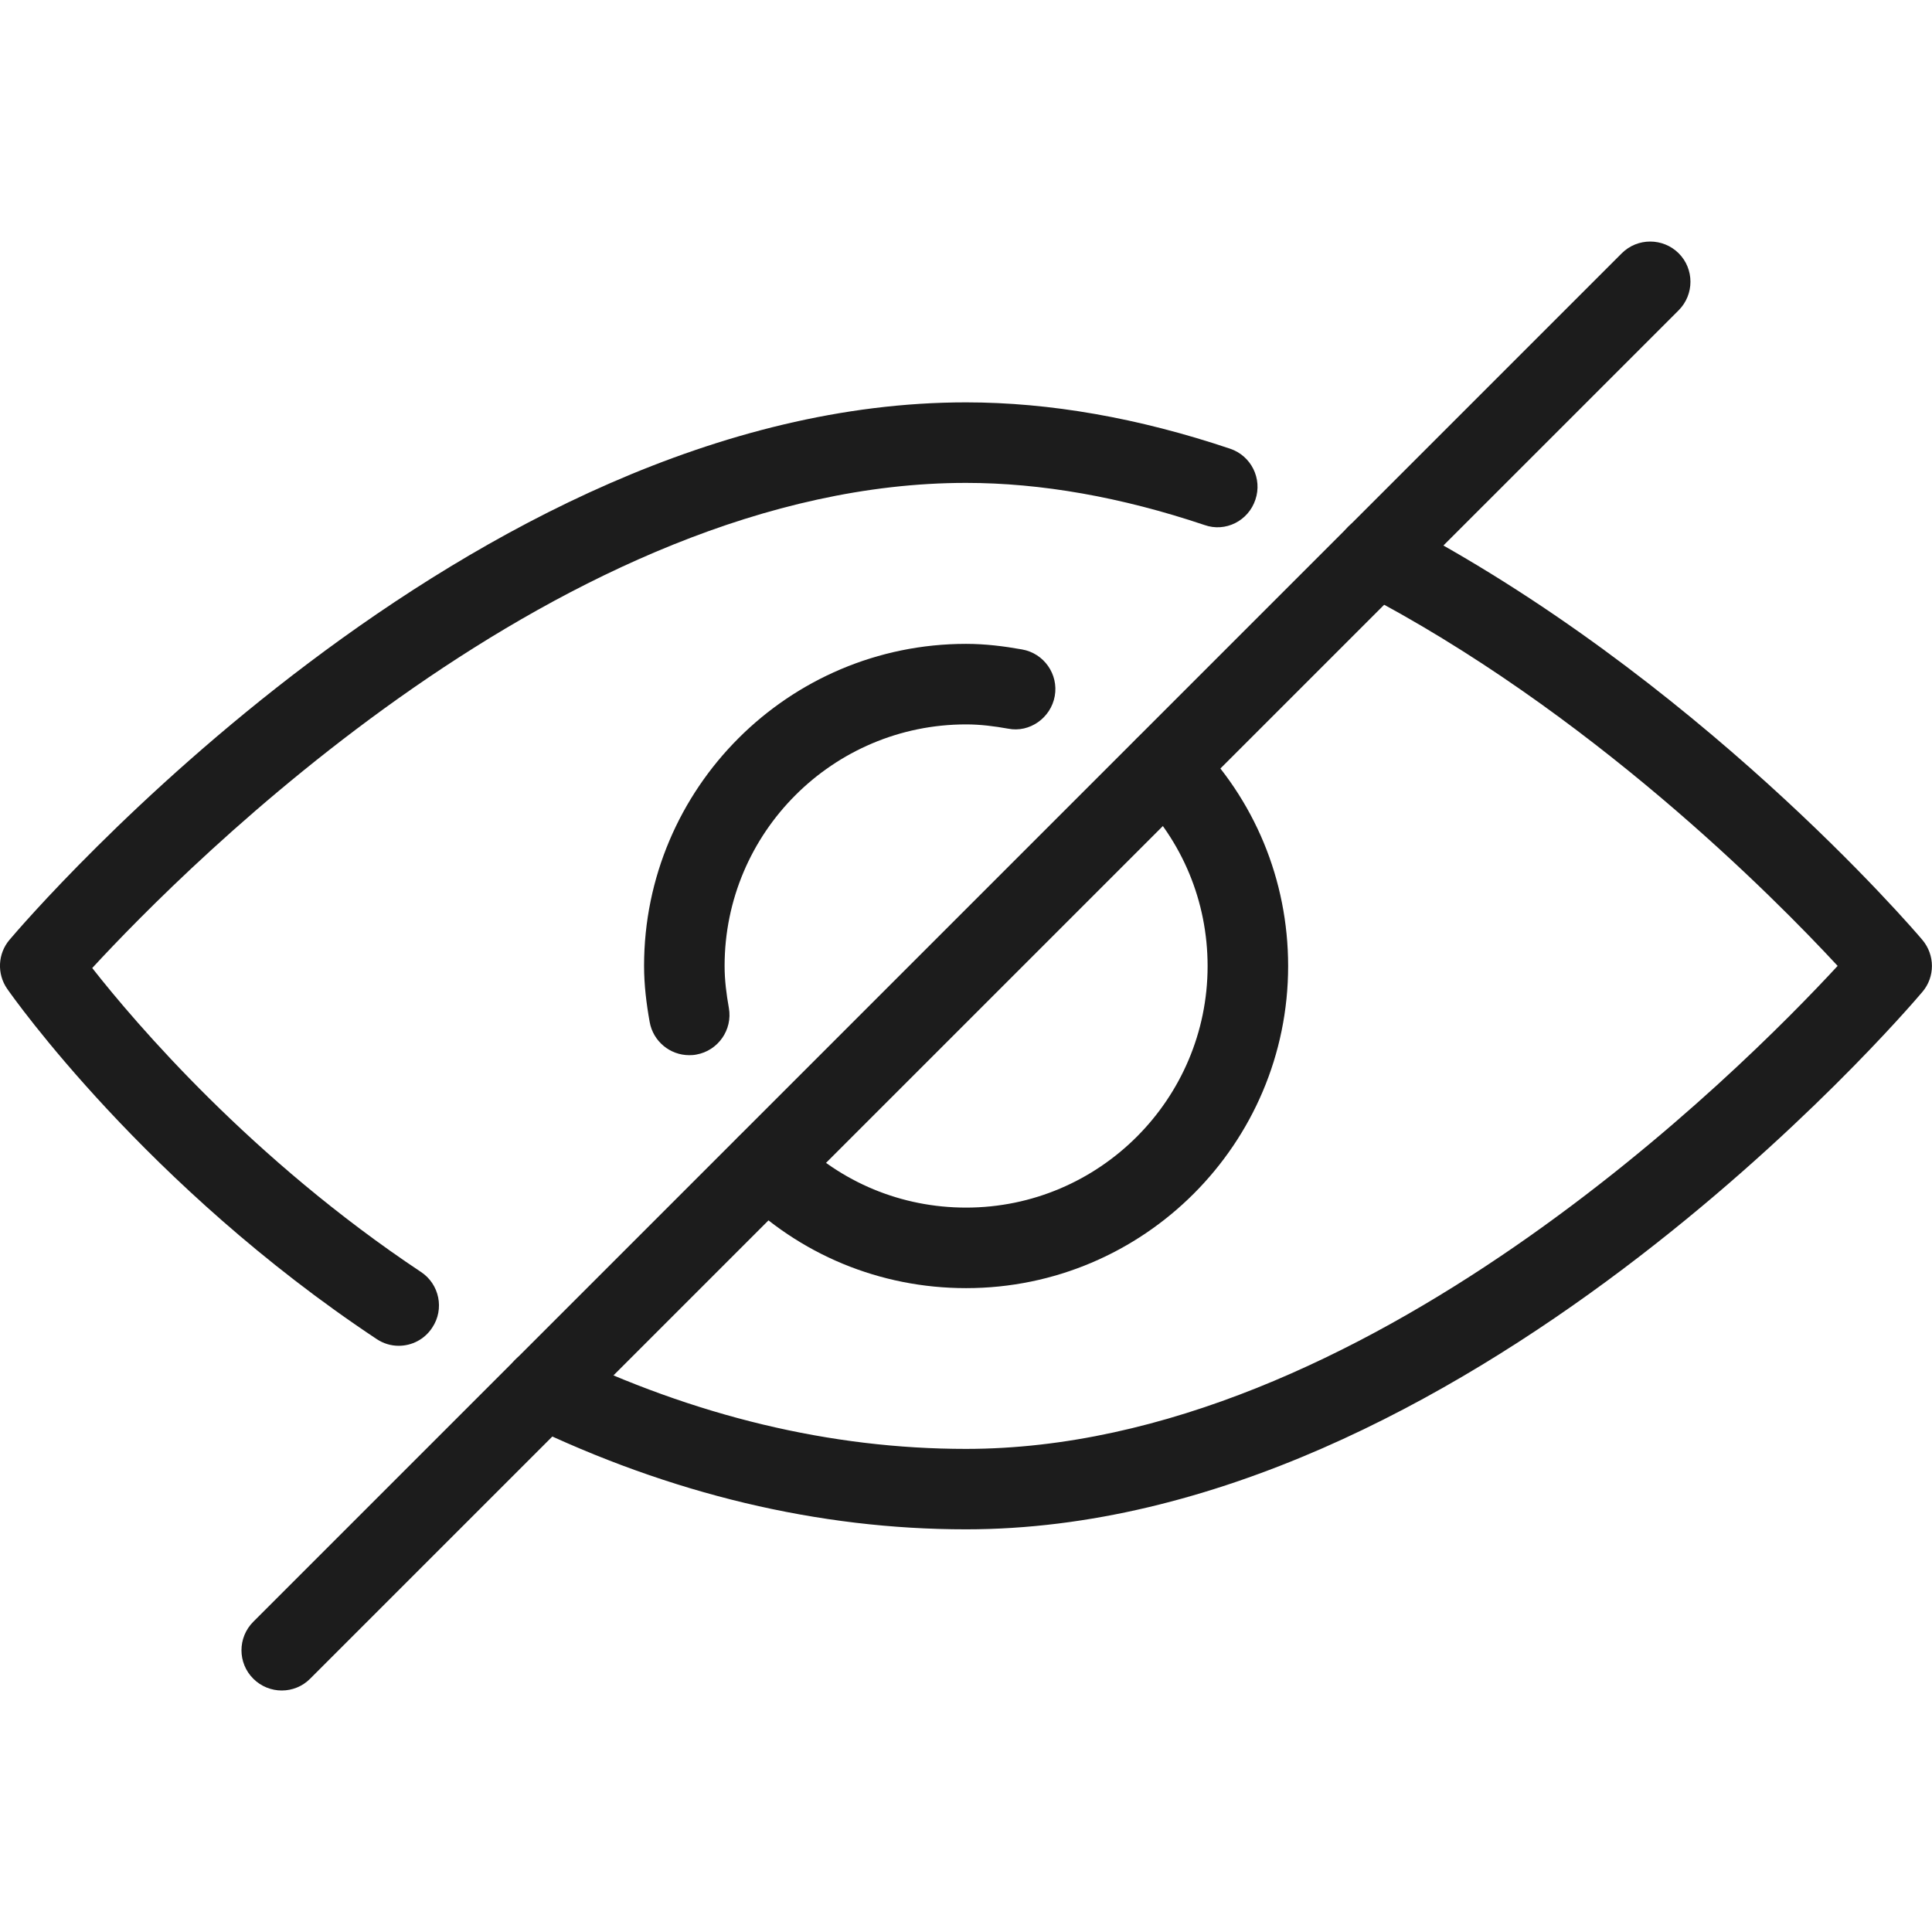
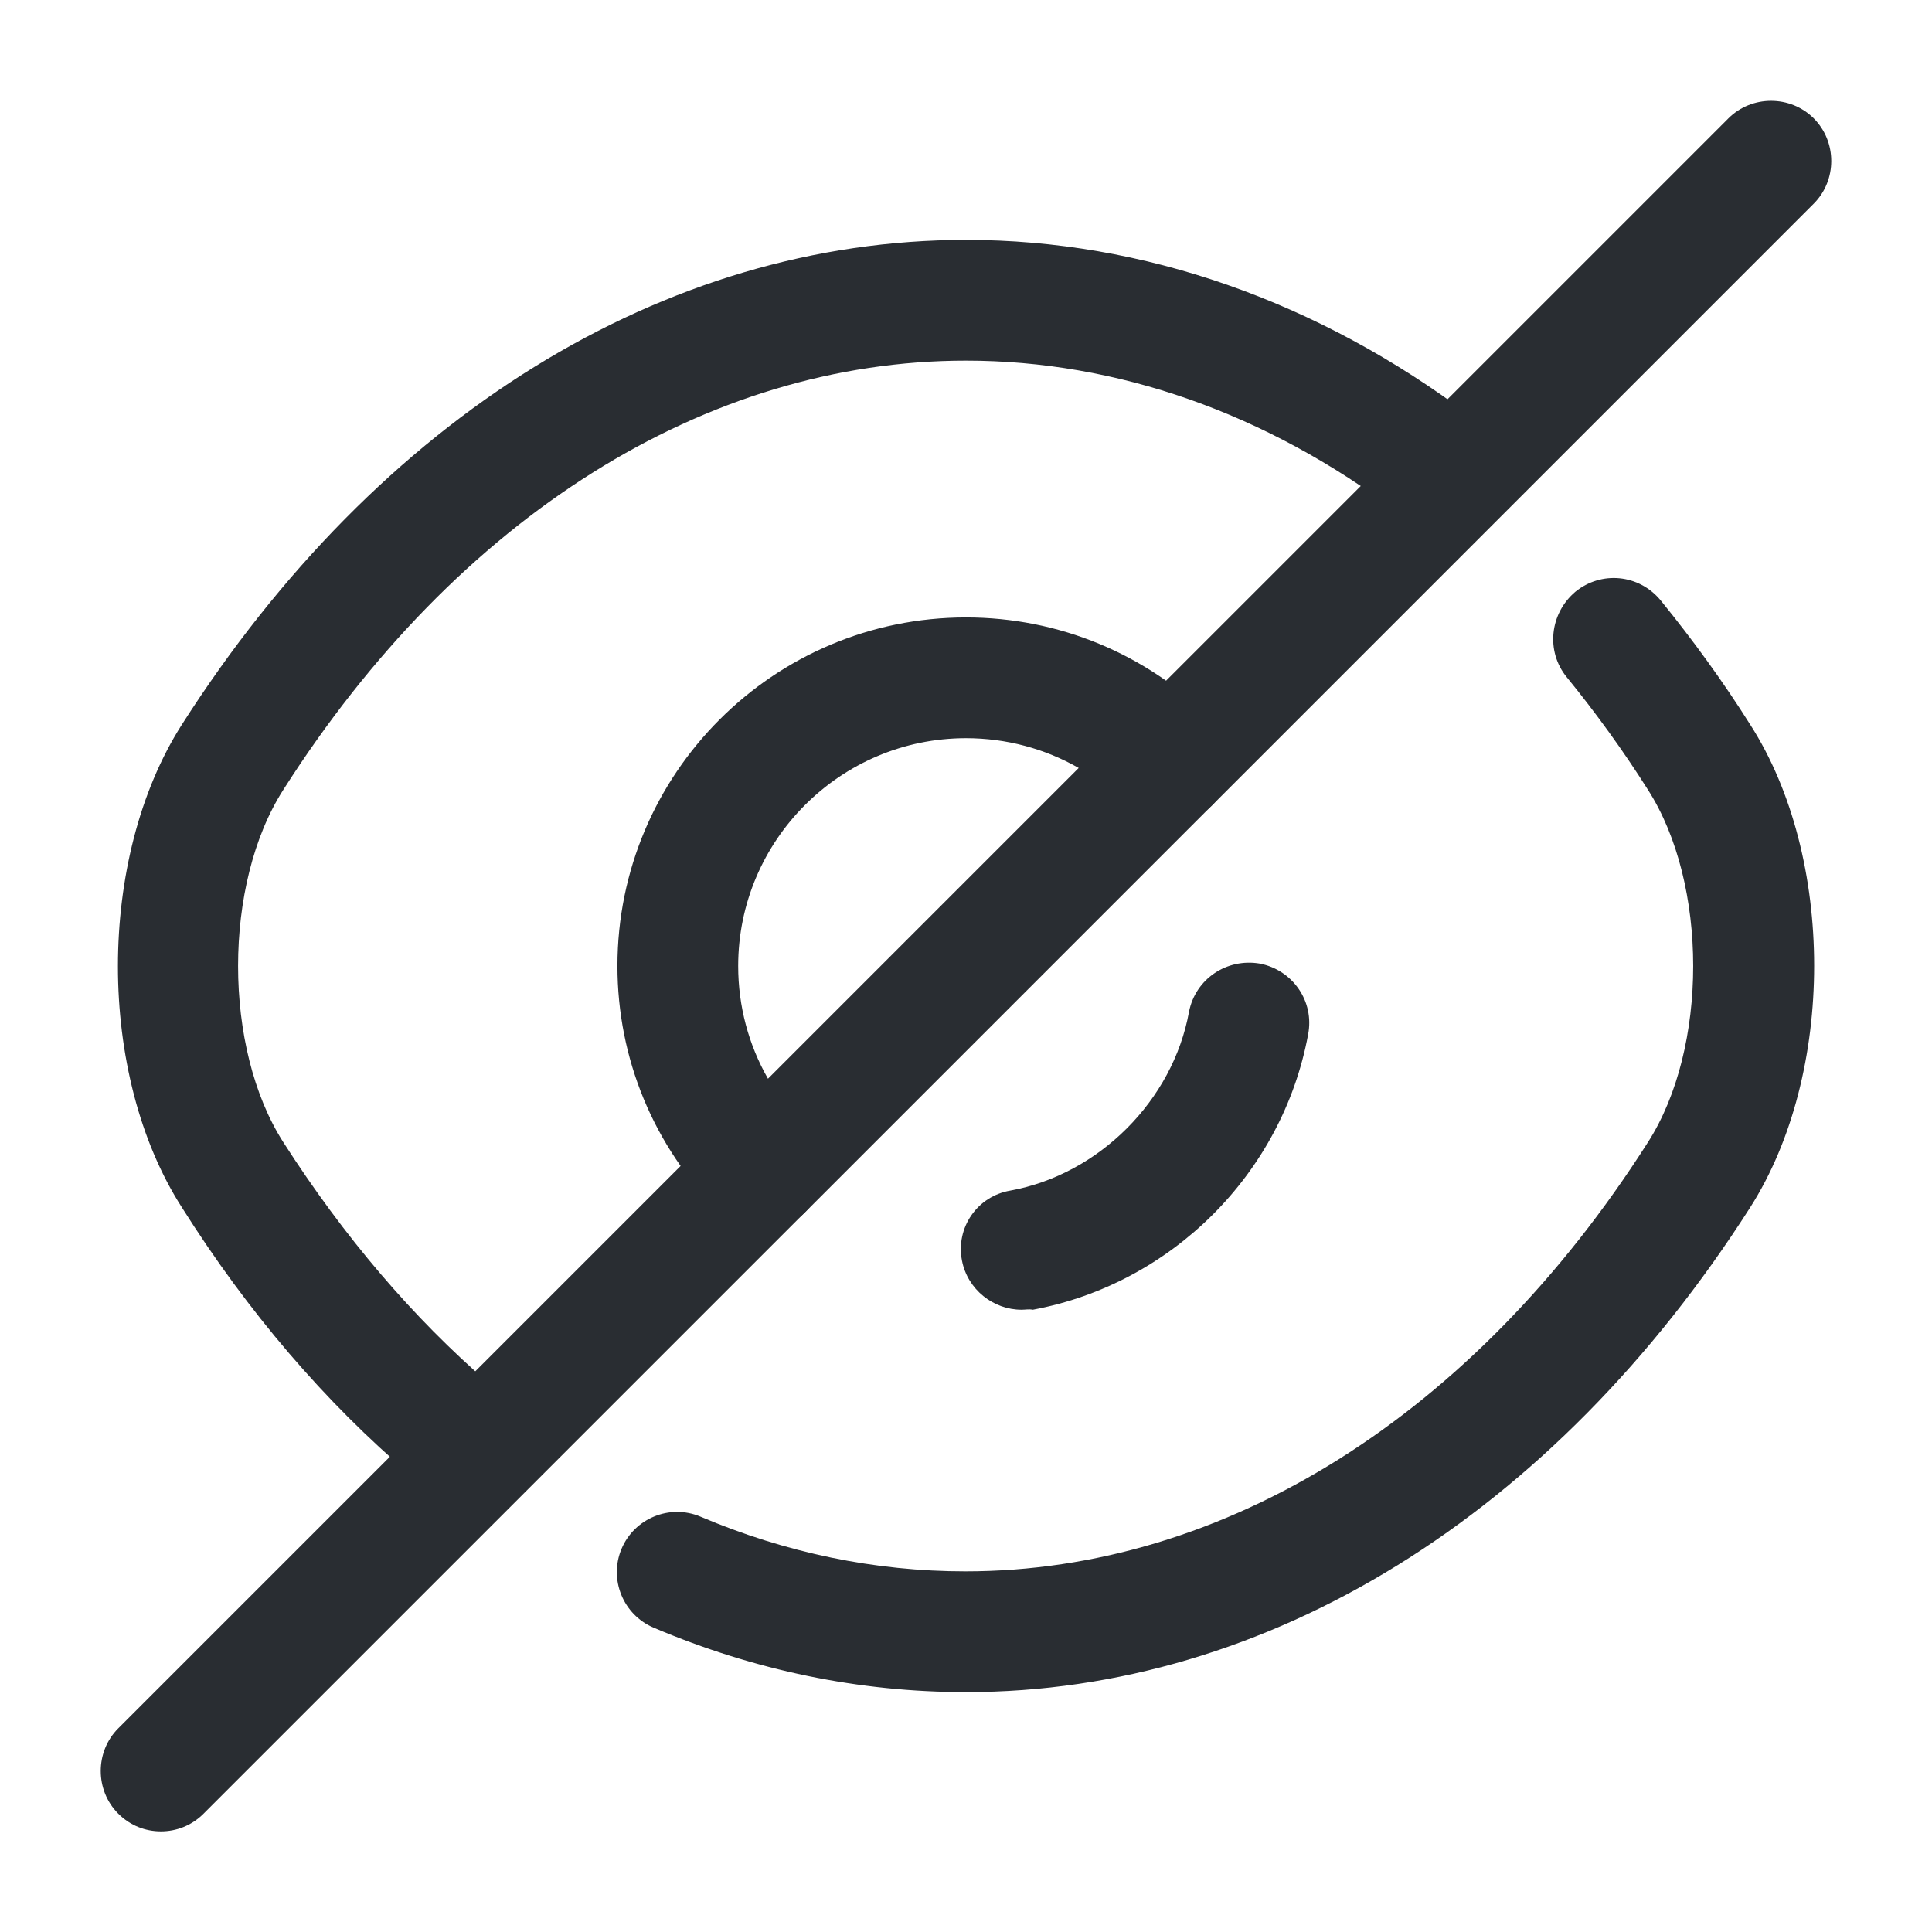
- <svg xmlns="http://www.w3.org/2000/svg" width="19" height="19" viewBox="0 0 19 19" fill="none">
-   <path d="M11.74 7.262C11.586 7.108 11.335 7.108 11.18 7.262C11.026 7.416 11.026 7.668 11.18 7.822C11.628 8.27 11.876 8.866 11.876 9.501C11.876 10.81 10.81 11.876 9.501 11.876C8.866 11.876 8.27 11.629 7.822 11.18C7.668 11.025 7.417 11.025 7.262 11.18C7.108 11.334 7.108 11.585 7.262 11.74C7.859 12.338 8.655 12.668 9.501 12.668C11.248 12.668 12.668 11.247 12.668 9.501C12.668 8.654 12.338 7.859 11.74 7.262Z" fill="#1C1C1C" />
-   <path d="M10.052 6.387C9.873 6.355 9.689 6.332 9.501 6.332C7.754 6.332 6.334 7.752 6.334 9.499C6.334 9.687 6.357 9.871 6.389 10.05C6.423 10.242 6.59 10.377 6.778 10.377C6.801 10.377 6.824 10.376 6.848 10.371C7.062 10.333 7.206 10.127 7.168 9.913C7.144 9.778 7.126 9.641 7.126 9.499C7.126 8.189 8.191 7.124 9.501 7.124C9.643 7.124 9.78 7.142 9.915 7.166C10.125 7.208 10.335 7.06 10.373 6.845C10.411 6.631 10.267 6.425 10.052 6.387Z" fill="#1C1C1C" />
-   <path d="M18.905 9.243C18.816 9.137 16.674 6.638 13.721 5.107C13.529 5.007 13.288 5.083 13.187 5.278C13.086 5.472 13.162 5.711 13.357 5.811C15.633 6.989 17.45 8.827 18.072 9.499C17.128 10.521 13.414 14.249 9.499 14.249C8.171 14.249 6.832 13.928 5.519 13.295C5.324 13.199 5.086 13.282 4.991 13.479C4.895 13.676 4.978 13.912 5.175 14.007C6.596 14.694 8.052 15.04 9.5 15.04C14.377 15.04 18.723 9.971 18.906 9.754C19.031 9.607 19.03 9.391 18.905 9.243Z" fill="#1C1C1C" />
-   <path d="M12.098 4.413C11.197 4.11 10.323 3.957 9.5 3.957C4.623 3.957 0.276 9.027 0.093 9.243C-0.022 9.379 -0.032 9.577 0.071 9.725C0.126 9.804 1.435 11.662 3.703 13.168C3.77 13.213 3.845 13.235 3.921 13.235C4.049 13.235 4.175 13.173 4.251 13.056C4.372 12.875 4.322 12.629 4.14 12.509C2.474 11.401 1.334 10.064 0.907 9.52C1.819 8.531 5.557 4.749 9.5 4.749C10.237 4.749 11.026 4.888 11.845 5.163C12.052 5.237 12.277 5.122 12.346 4.914C12.416 4.707 12.305 4.483 12.098 4.413Z" fill="#1C1C1C" />
-   <path d="M16.509 2.491C16.354 2.337 16.103 2.337 15.949 2.491L2.491 15.949C2.336 16.104 2.336 16.355 2.491 16.509C2.568 16.586 2.67 16.625 2.771 16.625C2.872 16.625 2.974 16.586 3.05 16.509L16.509 3.051C16.663 2.896 16.663 2.645 16.509 2.491Z" fill="#1C1C1C" />
+ <svg xmlns="http://www.w3.org/2000/svg" width="24" height="24" viewBox="0 0 24 24" fill="none">
+   <path d="M9.47 15.28C9.28 15.28 9.09 15.21 8.94 15.06C8.12 14.24 7.67 13.15 7.67 12C7.67 9.61 9.61 7.67 12 7.67C13.15 7.67 14.24 8.12 15.06 8.94C15.2 9.08 15.28 9.27 15.28 9.47C15.28 9.67 15.2 9.86 15.06 10L10 15.06C9.85 15.21 9.66 15.28 9.47 15.28ZM12 9.17C10.44 9.17 9.17 10.44 9.17 12C9.17 12.5 9.3 12.98 9.54 13.4L13.4 9.54C12.98 9.3 12.5 9.17 12 9.17Z" fill="#292D32" />
+   <path d="M5.6 18.51C5.43 18.51 5.25 18.45 5.11 18.33C4.04 17.42 3.08 16.3 2.26 15C1.2 13.35 1.2 10.66 2.26 9C4.7 5.18 8.25 2.98 12 2.98C14.2 2.98 16.37 3.74 18.27 5.17C18.6 5.42 18.67 5.89 18.42 6.22C18.17 6.55 17.7 6.62 17.37 6.37C15.73 5.13 13.87 4.48 12 4.48C8.77 4.48 5.68 6.42 3.52 9.81C2.77 10.98 2.77 13.02 3.52 14.19C4.27 15.36 5.13 16.37 6.08 17.19C6.39 17.46 6.43 17.93 6.16 18.25C6.02 18.42 5.81 18.51 5.6 18.51Z" fill="#292D32" />
+   <path d="M12.001 21.02C10.671 21.02 9.371 20.75 8.121 20.22C7.741 20.06 7.561 19.62 7.721 19.24C7.881 18.86 8.321 18.68 8.701 18.84C9.761 19.29 10.871 19.52 11.991 19.52C15.221 19.52 18.311 17.58 20.471 14.19C21.221 13.02 21.221 10.98 20.471 9.81C20.161 9.32 19.82 8.85 19.461 8.41C19.201 8.09 19.251 7.62 19.571 7.35C19.891 7.09 20.36 7.13 20.631 7.46C21.021 7.94 21.401 8.46 21.741 9C22.801 10.65 22.801 13.34 21.741 15C19.301 18.82 15.751 21.02 12.001 21.02Z" fill="#292D32" />
+   <path d="M12.69 16.27C12.34 16.27 12.02 16.02 11.95 15.66C11.87 15.25 12.14 14.86 12.55 14.79C13.65 14.59 14.57 13.67 14.77 12.57C14.85 12.16 15.24 11.9 15.65 11.97C16.06 12.05 16.33 12.44 16.25 12.85C15.93 14.58 14.55 15.95 12.83 16.27C12.78 16.26 12.74 16.27 12.69 16.27Z" fill="#292D32" />
+   <path d="M1.999 22.75C1.809 22.75 1.619 22.68 1.469 22.53C1.179 22.24 1.179 21.76 1.469 21.47L8.939 14C9.229 13.71 9.709 13.71 9.999 14C10.29 14.29 10.29 14.77 9.999 15.06L2.529 22.53C2.379 22.68 2.189 22.75 1.999 22.75Z" fill="#292D32" />
+   <path d="M14.531 10.22C14.341 10.22 14.151 10.15 14.001 10C13.711 9.71 13.711 9.23 14.001 8.94L21.471 1.47C21.761 1.18 22.241 1.18 22.531 1.47C22.821 1.76 22.821 2.24 22.531 2.53L15.061 10C14.911 10.15 14.721 10.22 14.531 10.22Z" fill="#292D32" />
</svg>
